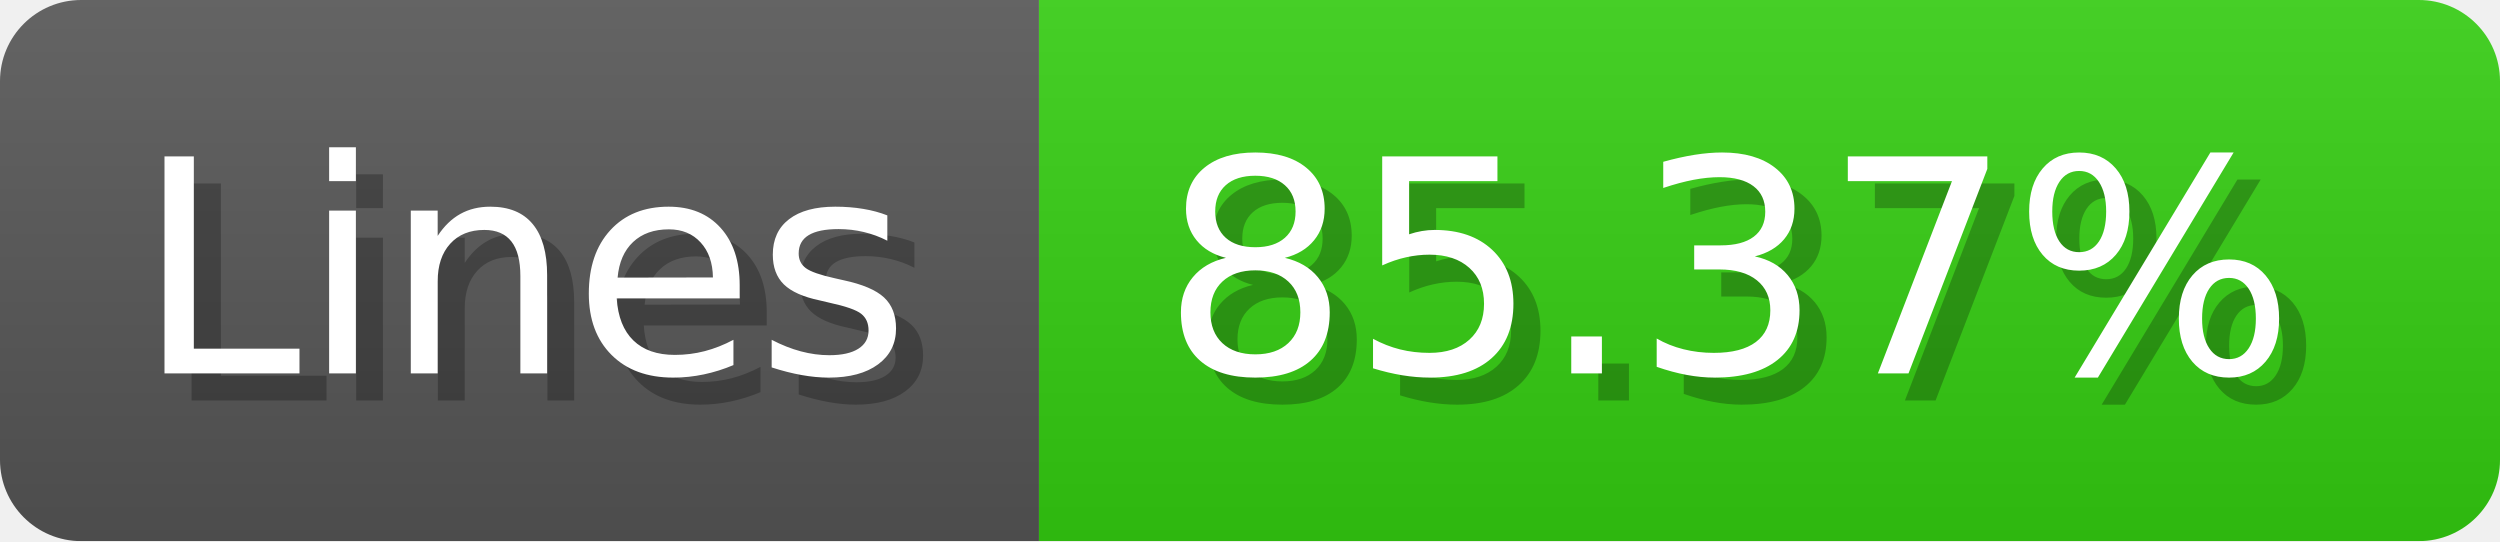
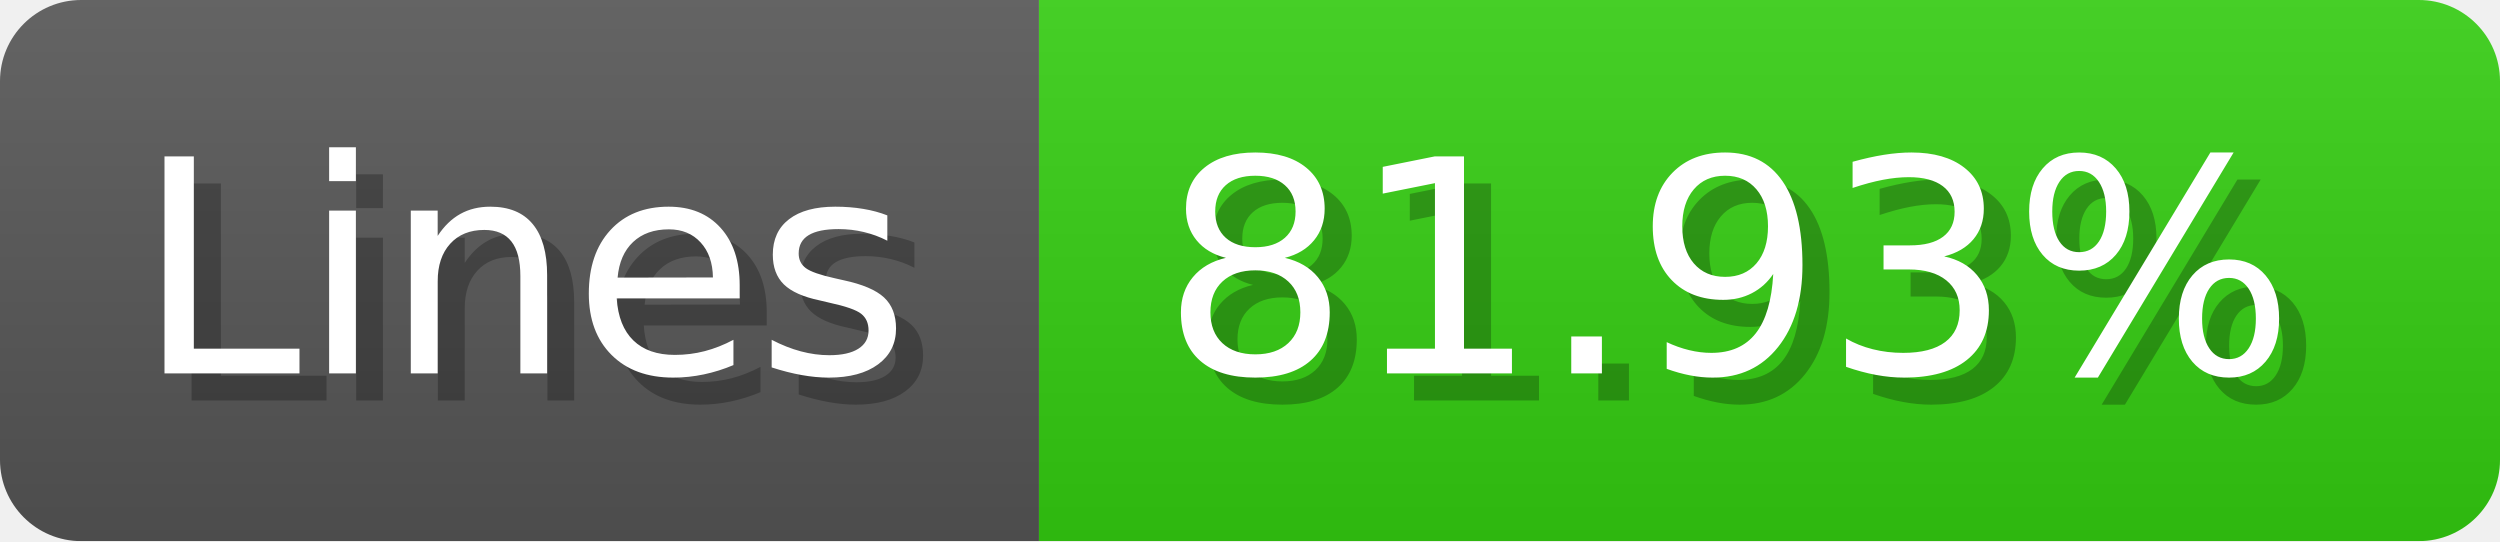
- <svg xmlns="http://www.w3.org/2000/svg" width="92.4" height="20" viewBox="0 0 924 200" role="img" aria-label="Lines: 85.37%">
+ <svg xmlns="http://www.w3.org/2000/svg" width="92.4" height="20" viewBox="0 0 924 200" role="img" aria-label="Lines: 81.93%">
  <linearGradient id="a" x2="0" y2="100%">
    <stop offset="0" stop-opacity=".1" stop-color="#EEE" />
    <stop offset="1" stop-opacity=".1" />
  </linearGradient>
  <mask id="m">
    <rect width="924" height="200" rx="30" fill="#FFF" />
  </mask>
  <g mask="url(#m)">
    <rect width="384" height="200" fill="#555" />
    <rect width="540" height="200" fill="#3C1" x="384" />
    <rect width="924" height="200" fill="url(#a)" />
  </g>
  <g aria-hidden="true" fill="#fff" text-anchor="start" font-family="Verdana,DejaVu Sans,sans-serif" font-size="110">
    <text x="60" y="148" textLength="284" fill="#000" opacity="0.25">Lines</text>
    <text x="50" y="138" textLength="284">Lines</text>
-     <text x="439" y="148" textLength="440" fill="#000" opacity="0.25">85.37%</text>
-     <text x="429" y="138" textLength="440">85.37%</text>
+     <text x="439" y="148" textLength="440" fill="#000" opacity="0.25">81.93%</text>
+     <text x="429" y="138" textLength="440">81.93%</text>
  </g>
</svg>
